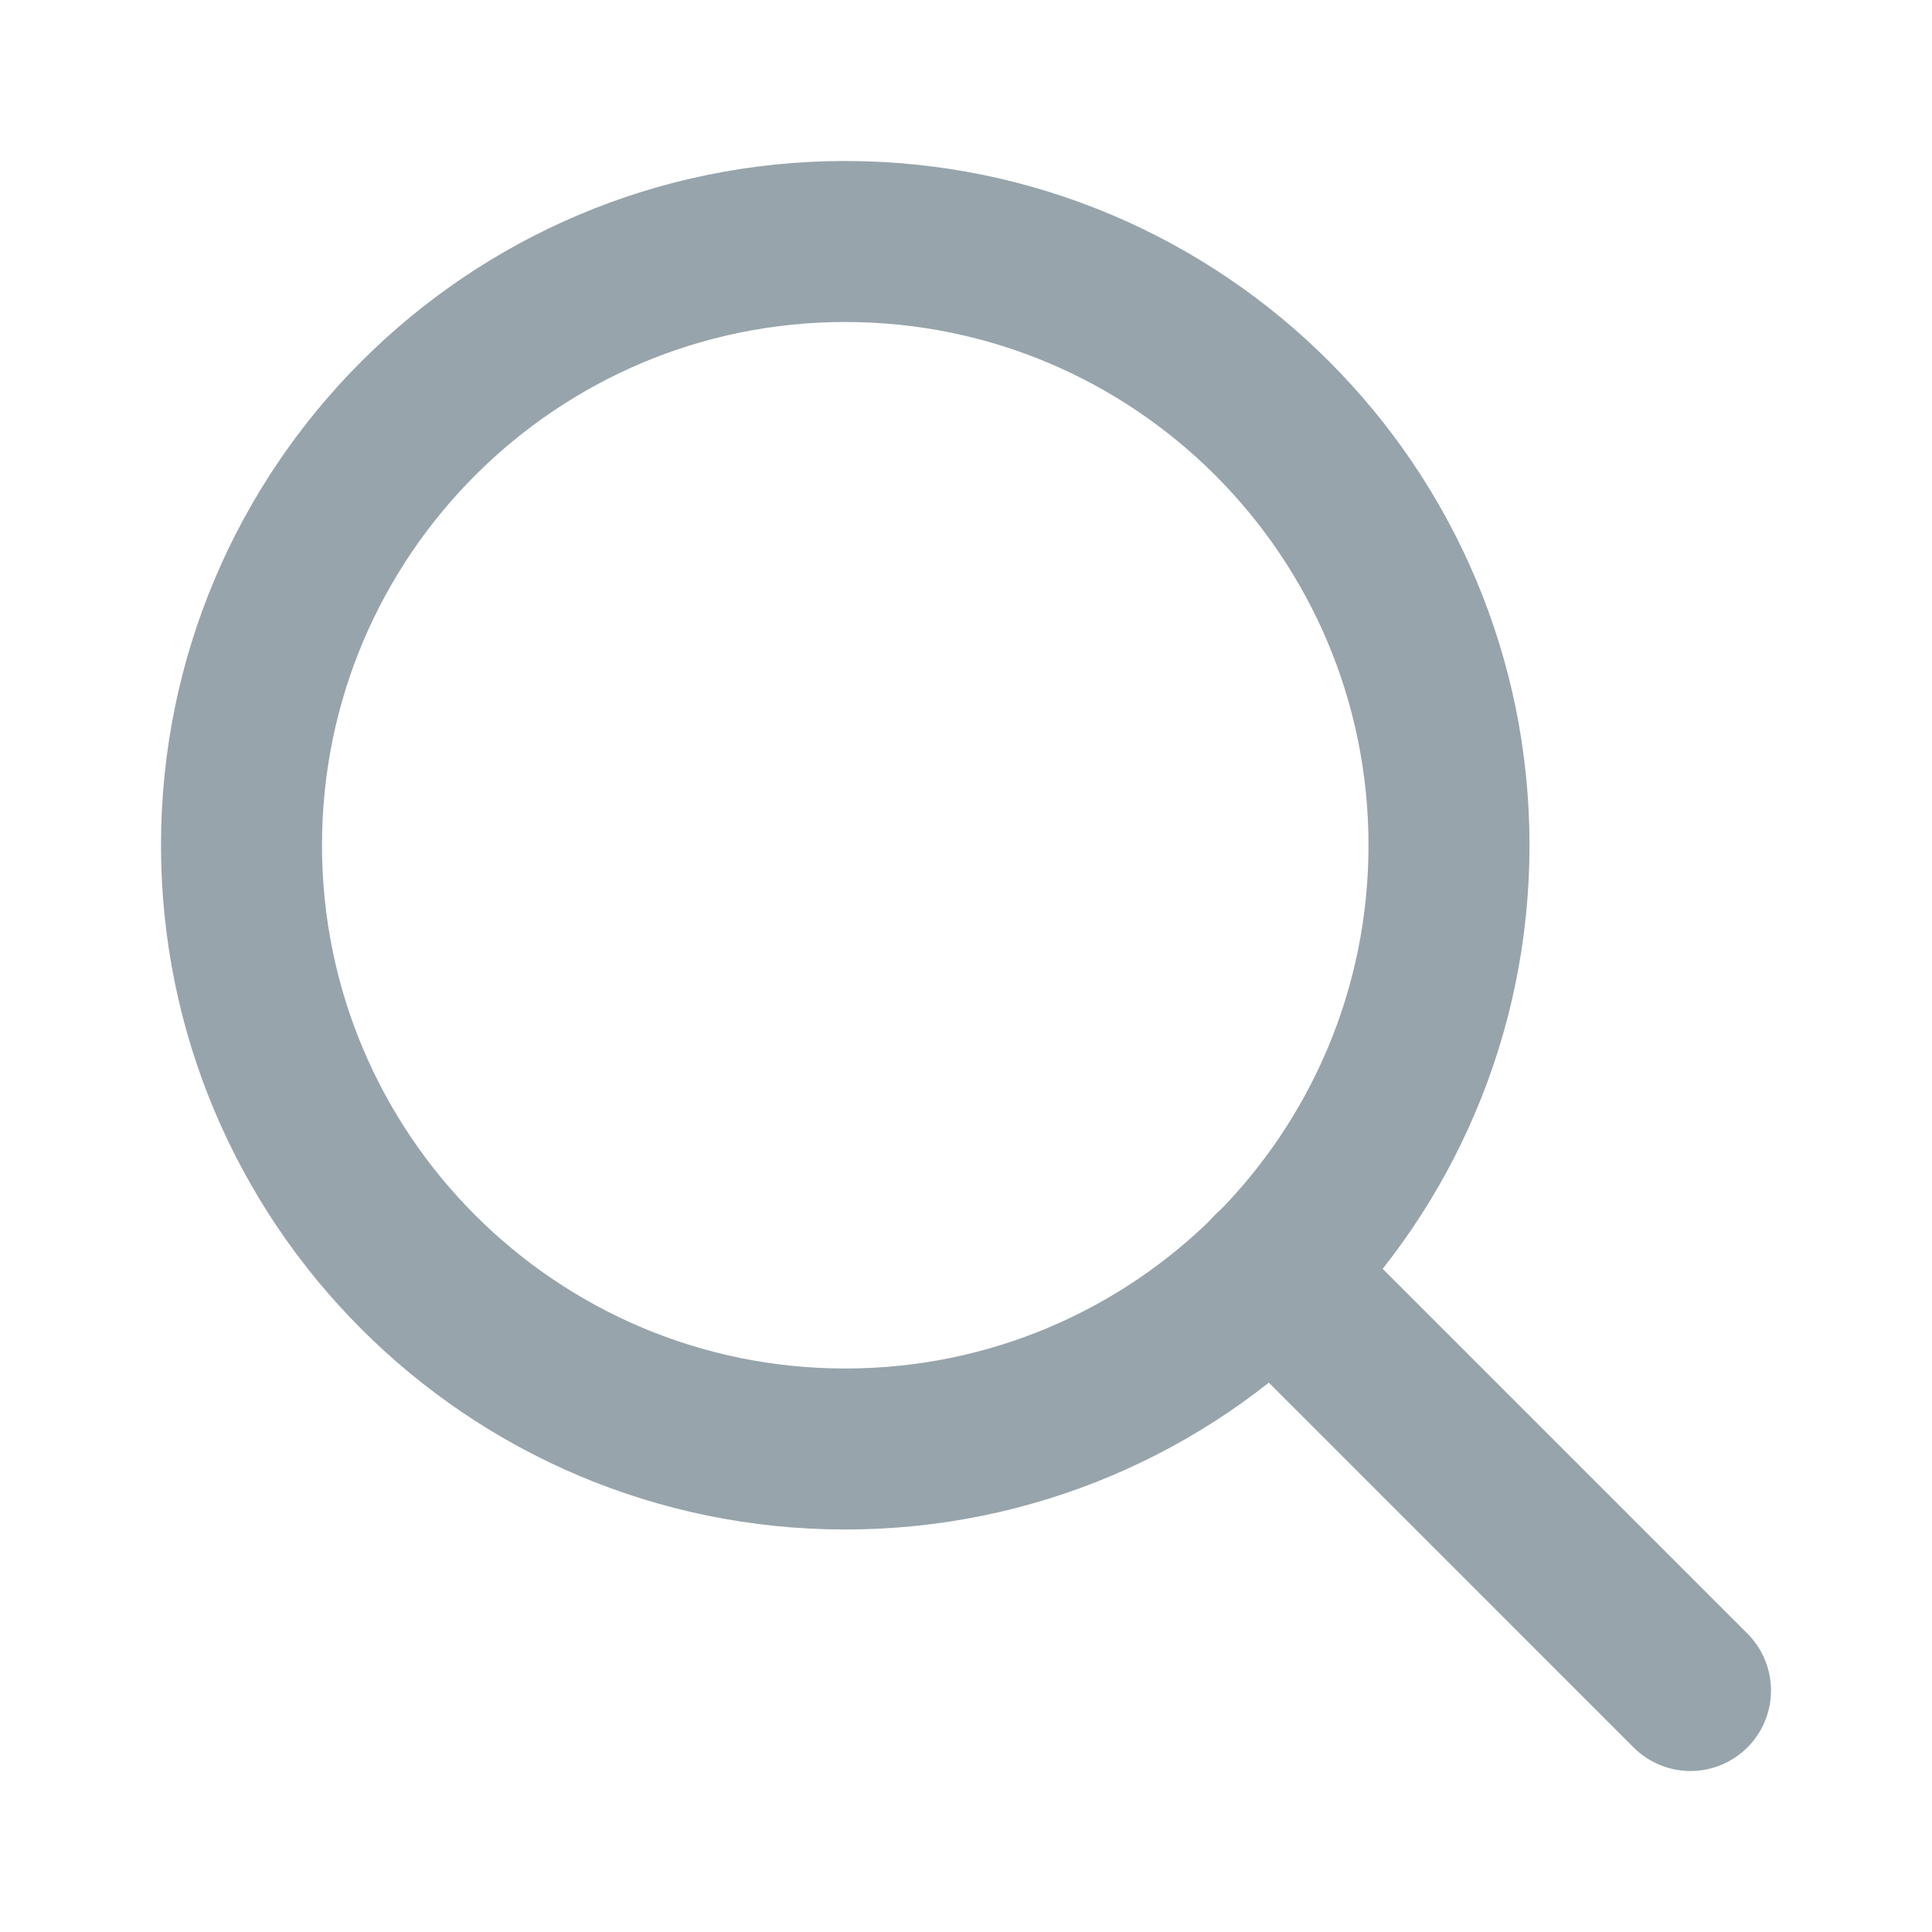
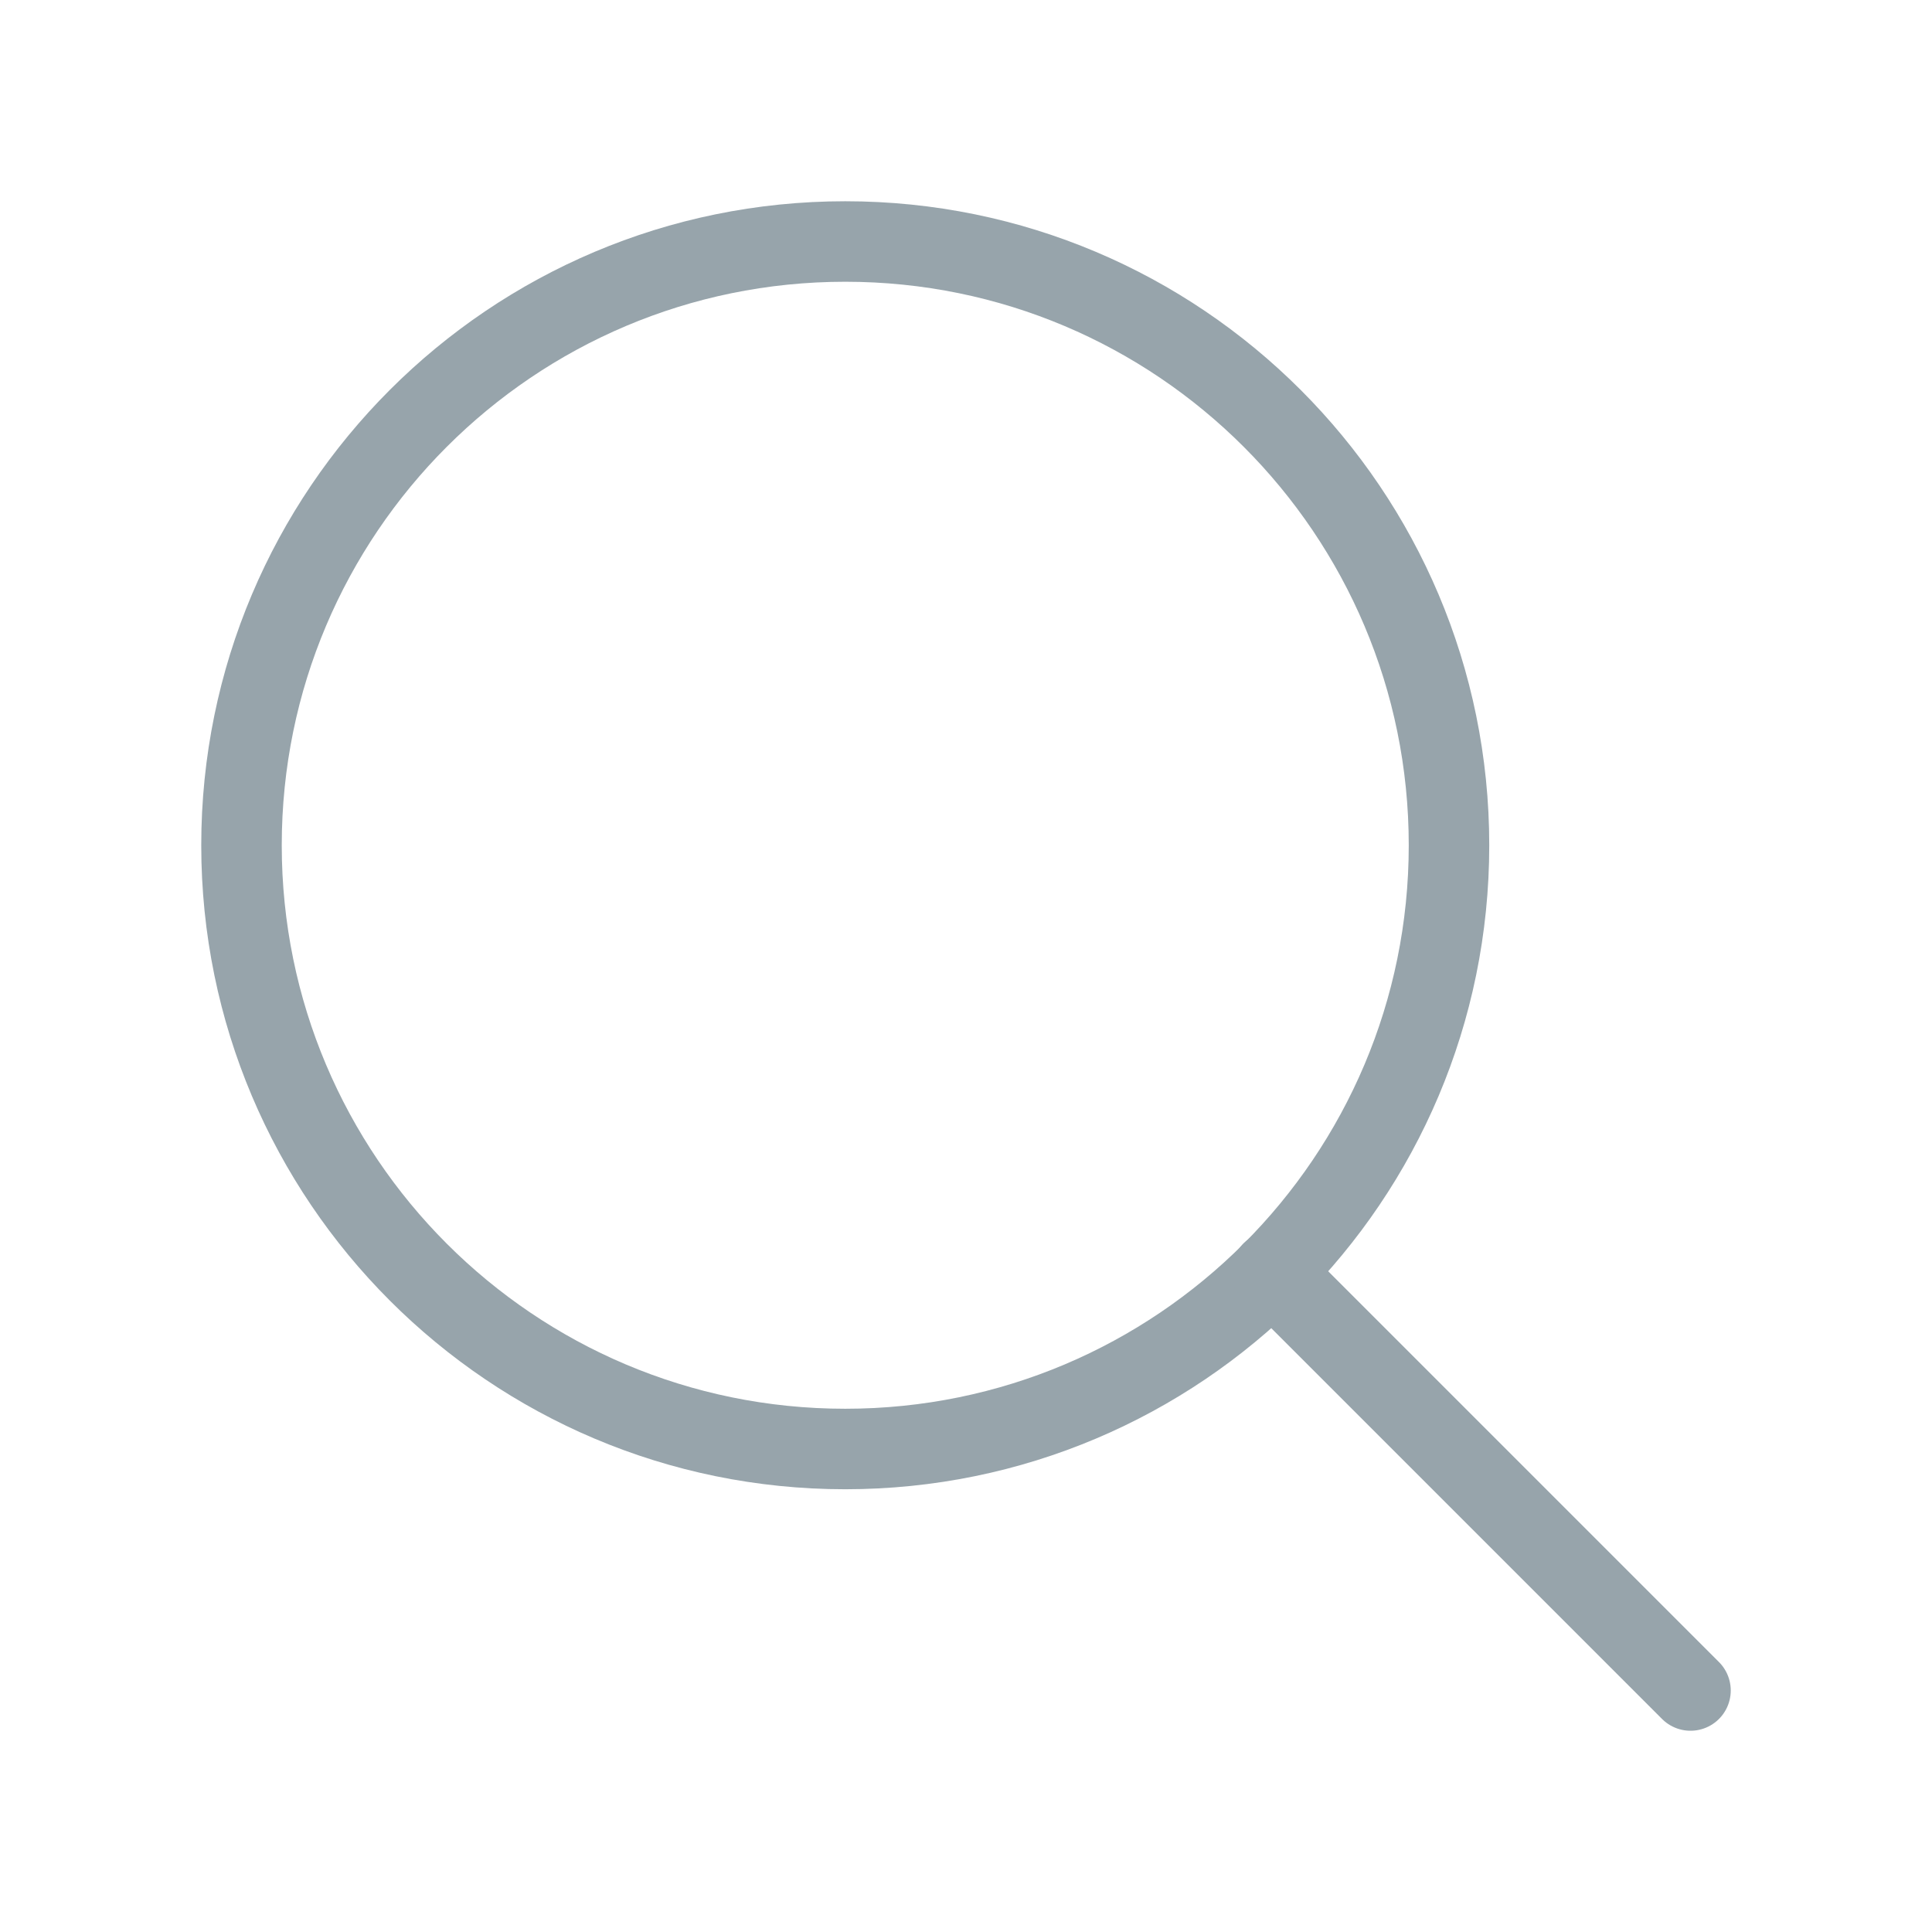
- <svg xmlns="http://www.w3.org/2000/svg" width="24" height="24" viewBox="0 0 24 24" fill="none" stroke="#97a4ab" stroke-width="2" stroke-linecap="round" stroke-linejoin="round" class="feather feather-search">
+ <svg xmlns="http://www.w3.org/2000/svg" width="24" height="24" viewBox="0 0 24 24" fill="none" stroke="#97a4ab" stroke-width="1" stroke-linecap="round" stroke-linejoin="round" class="feather feather-search">
  <circle cx="10.5" cy="10.5" r="7.5" />
  <line x1="21" y1="21" x2="15.8" y2="15.8" />
</svg>
